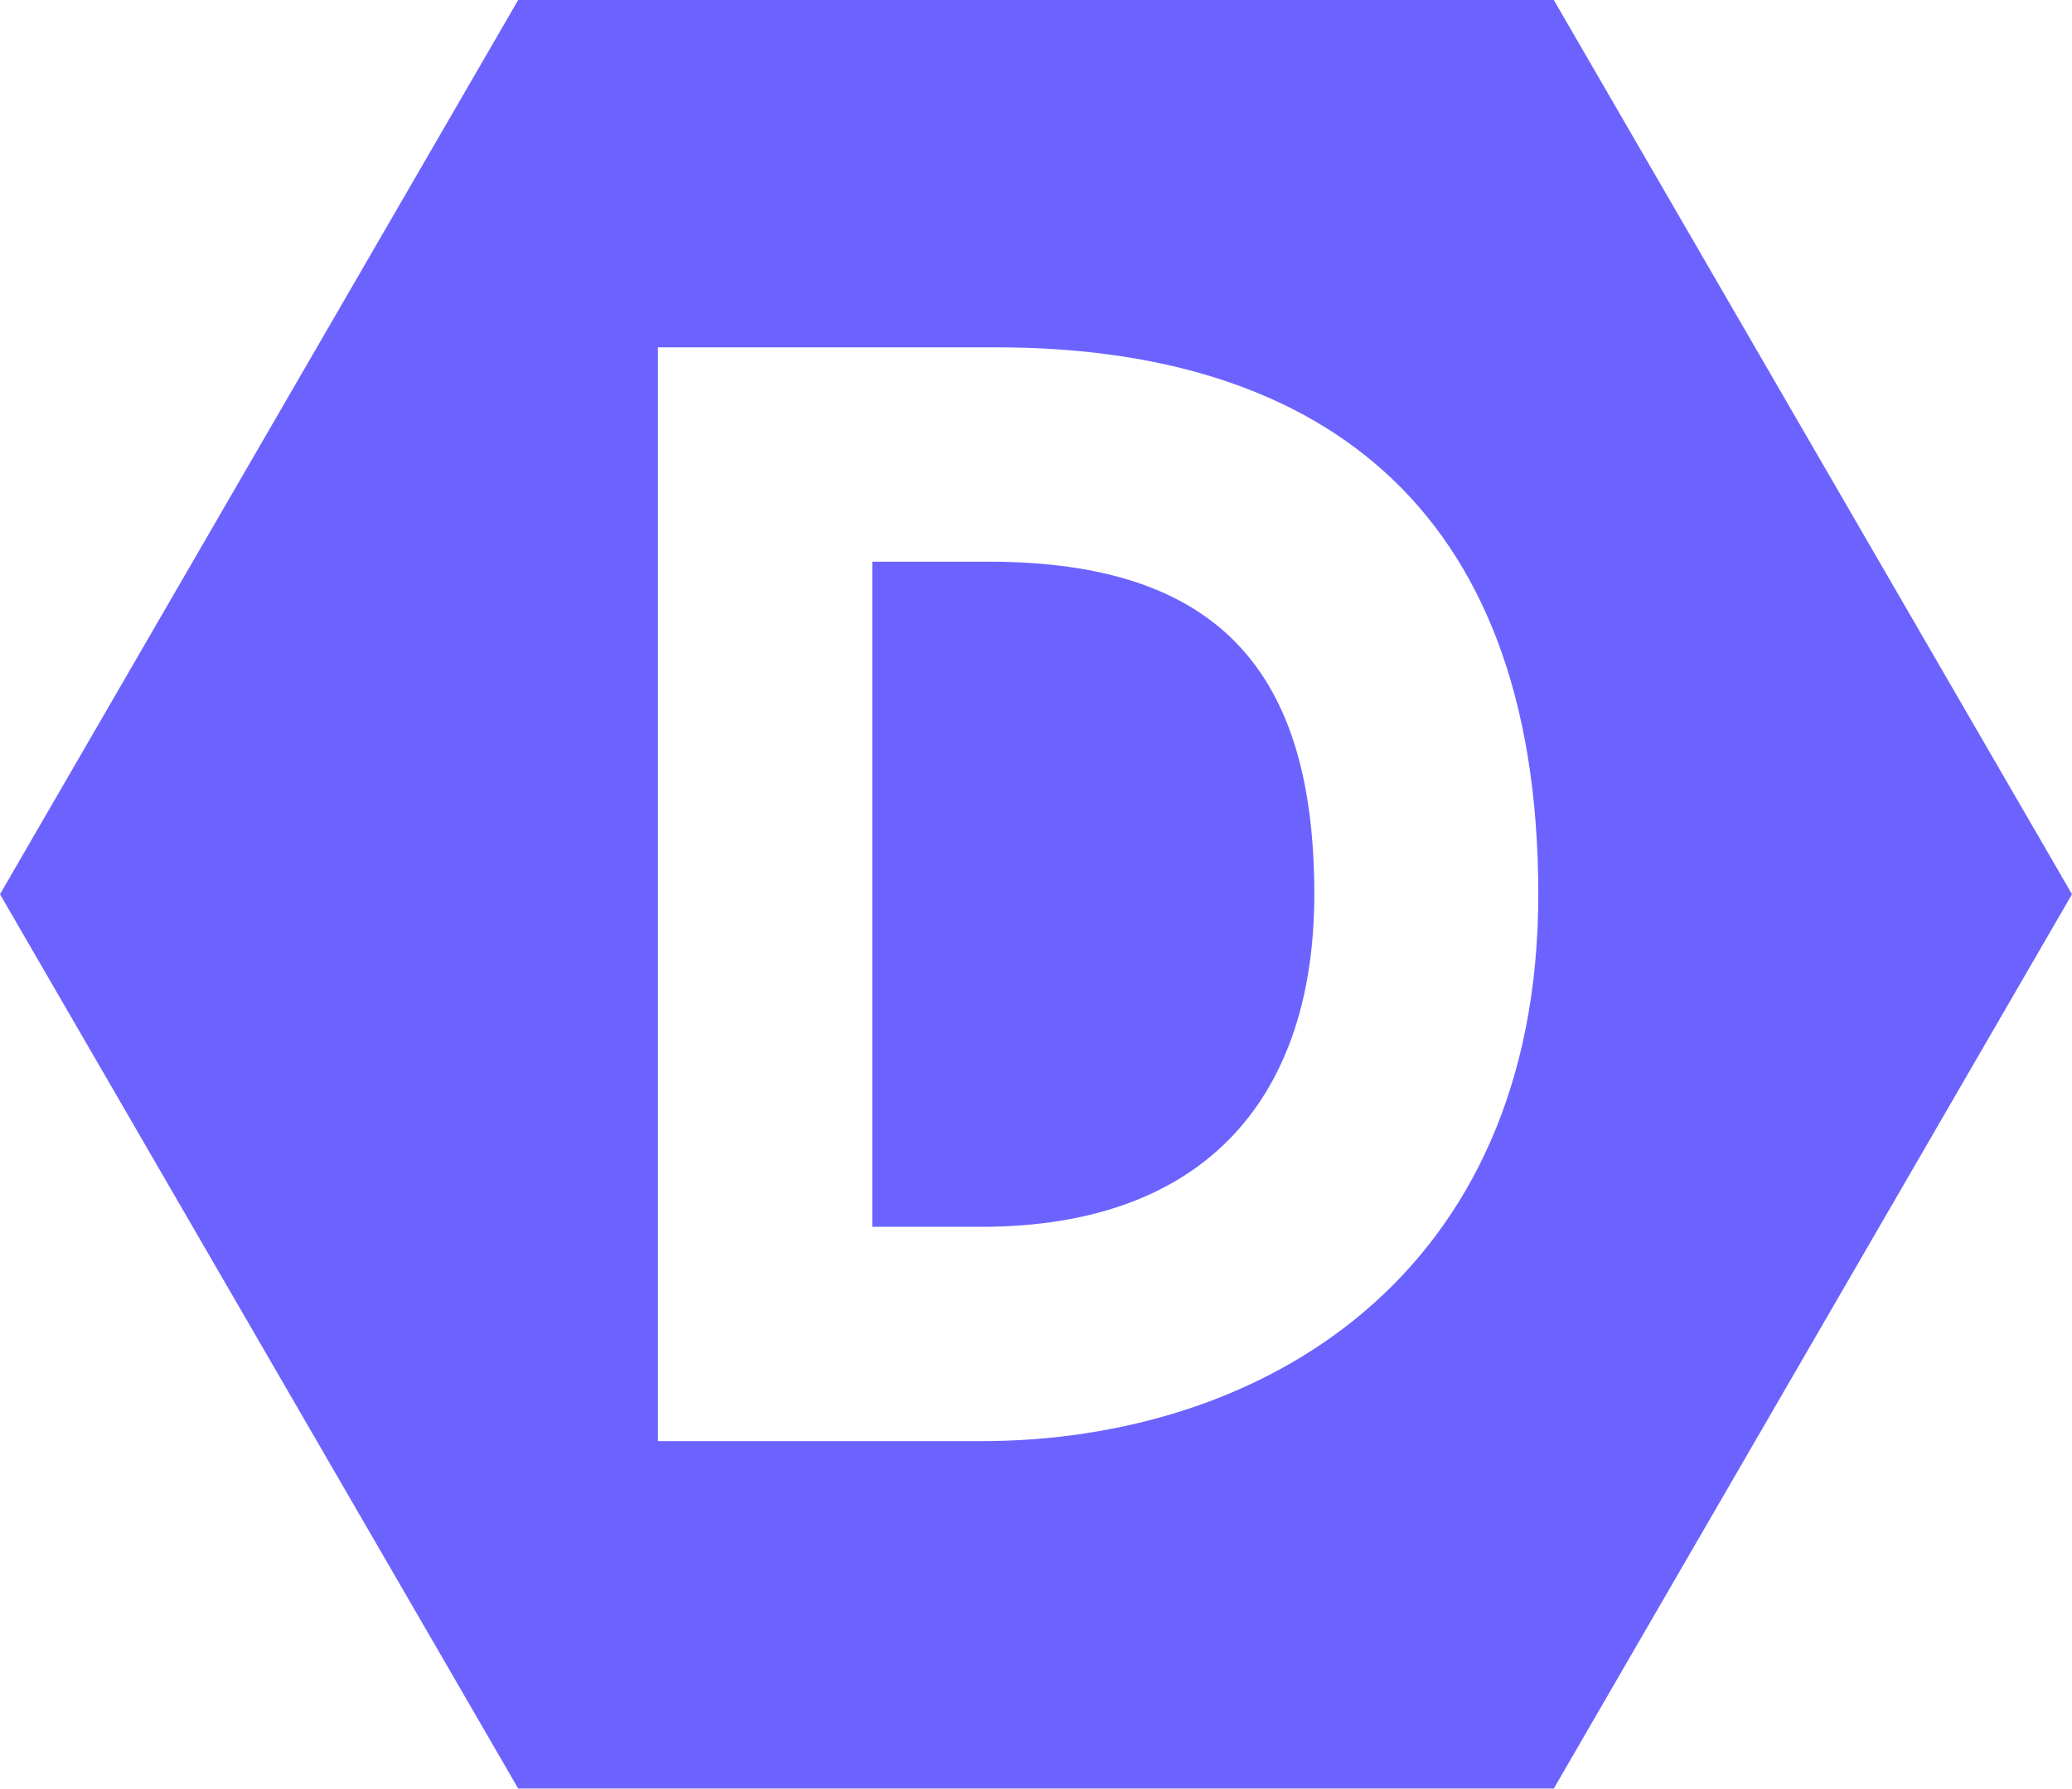
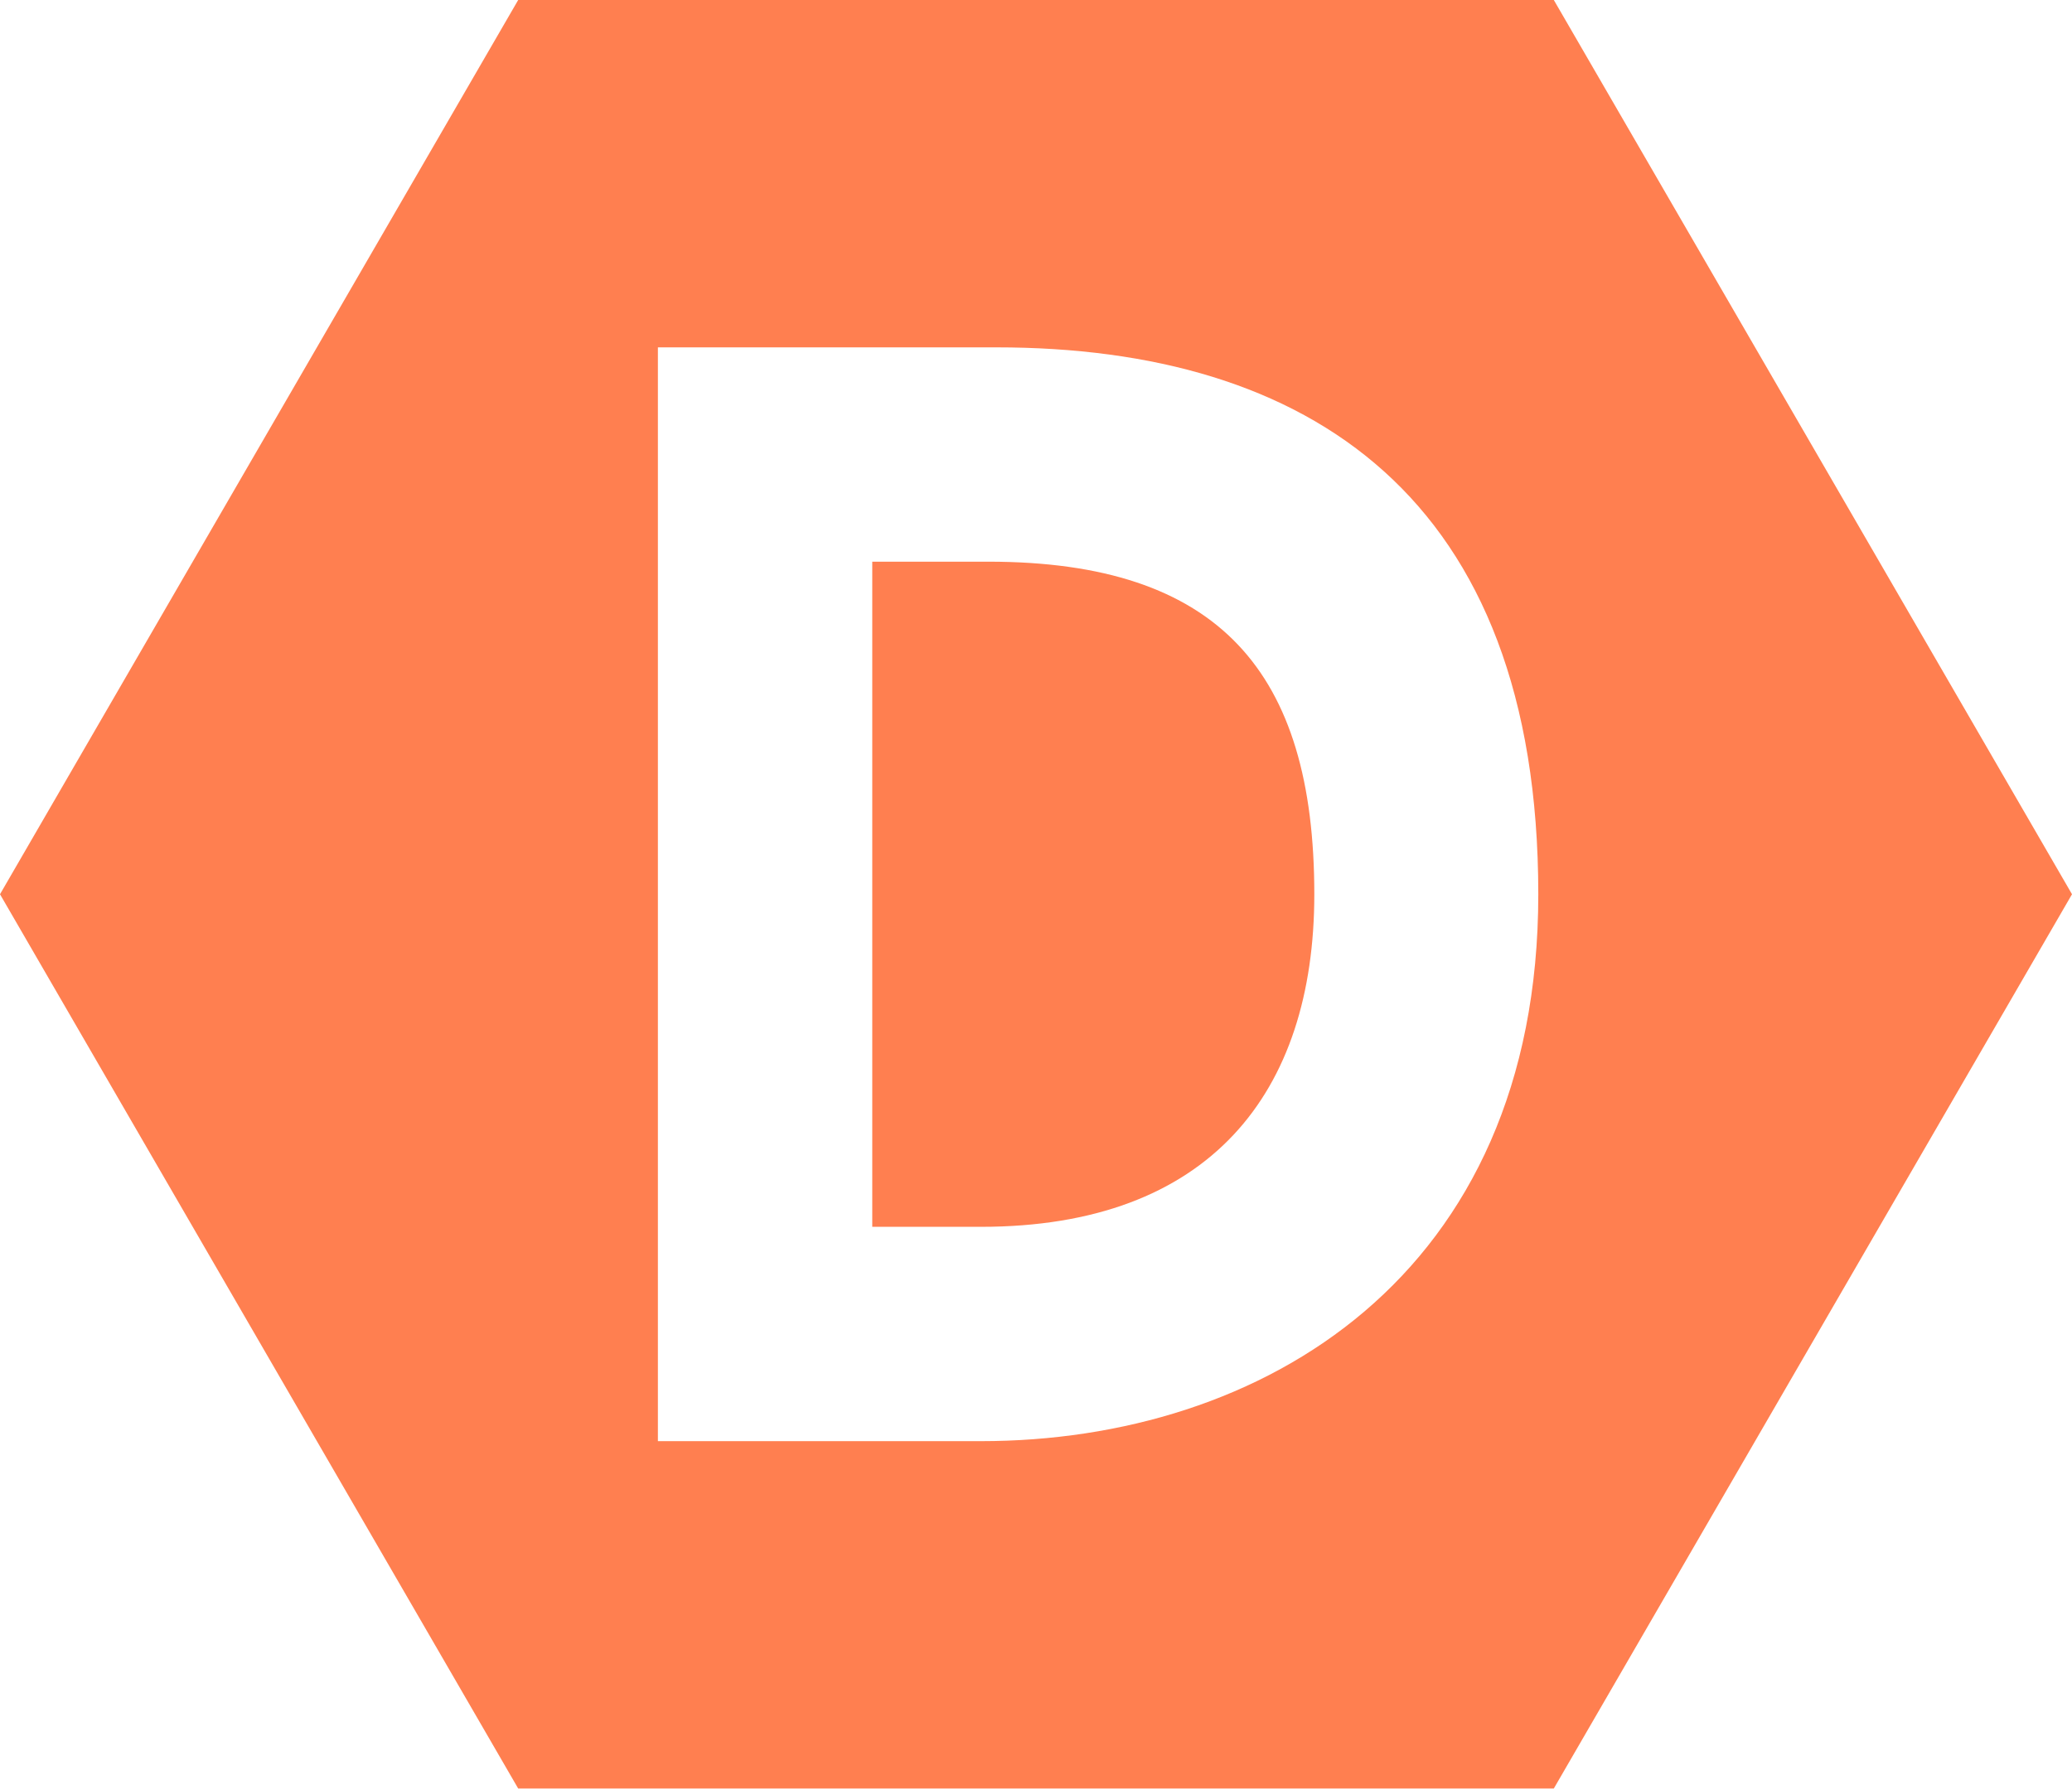
<svg xmlns="http://www.w3.org/2000/svg" version="1.1" id="Layer_1" x="0px" y="0px" viewBox="0 0 280.3 242" enable-background="new 0 0 280.3 242" xml:space="preserve">
  <g id="XMLID_1_">
-     <path id="XMLID_6_" fill="#6c63ff" d="M133.7,76H118v90h14.7c30.9,0,45.1-18.1,45.1-45C177.8,90.9,164.9,76,133.7,76z" />
-     <path id="XMLID_9_" fill="#6c63ff" d="M210.2,0H70.1L0,121l70.1,121h140.1l70.1-121L210.2,0z M132.7,195H89V47h45.8c42.1,0,73.3,20.1,73.3,74   C208.1,172.8,170.6,195,132.7,195z" />
+     <path id="XMLID_6_" fill="#FF7F50" d="M133.7,76H118v90h14.7c30.9,0,45.1-18.1,45.1-45C177.8,90.9,164.9,76,133.7,76z" />
+     <path id="XMLID_9_" fill="#FF7F50" d="M210.2,0H70.1L0,121l70.1,121h140.1l70.1-121L210.2,0z M132.7,195H89V47h45.8c42.1,0,73.3,20.1,73.3,74   C208.1,172.8,170.6,195,132.7,195z" />
  </g>
</svg>
